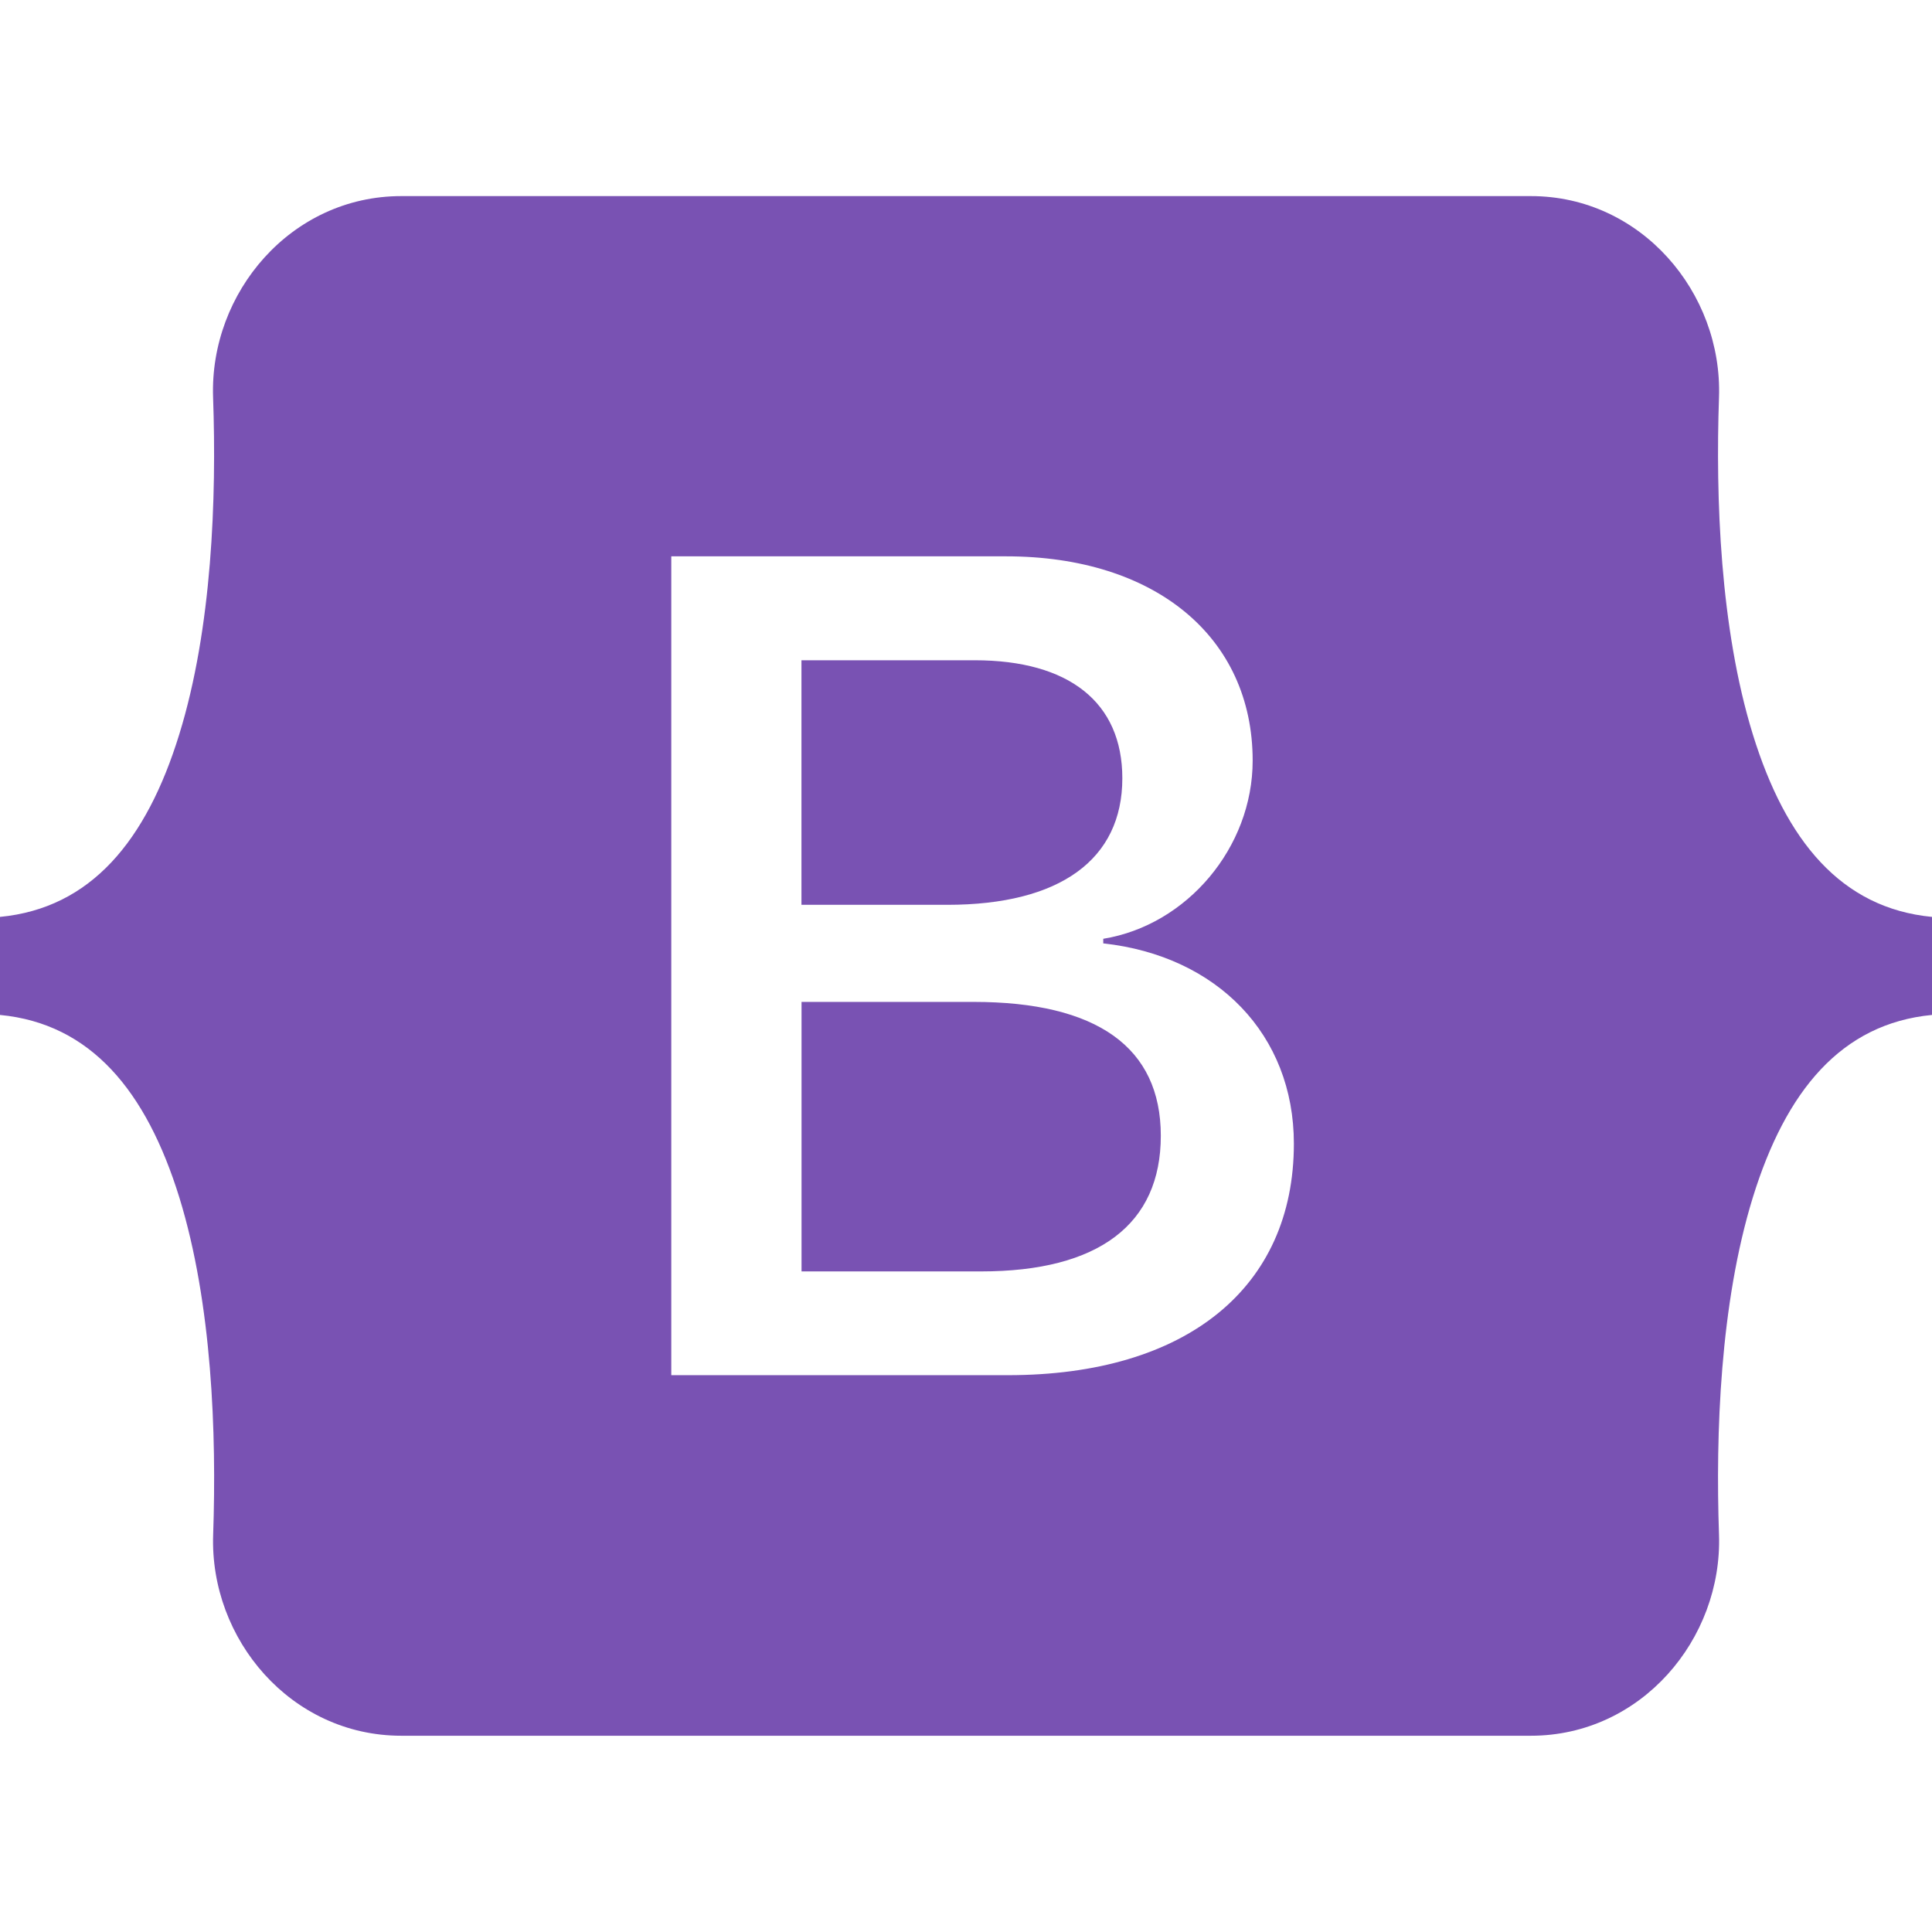
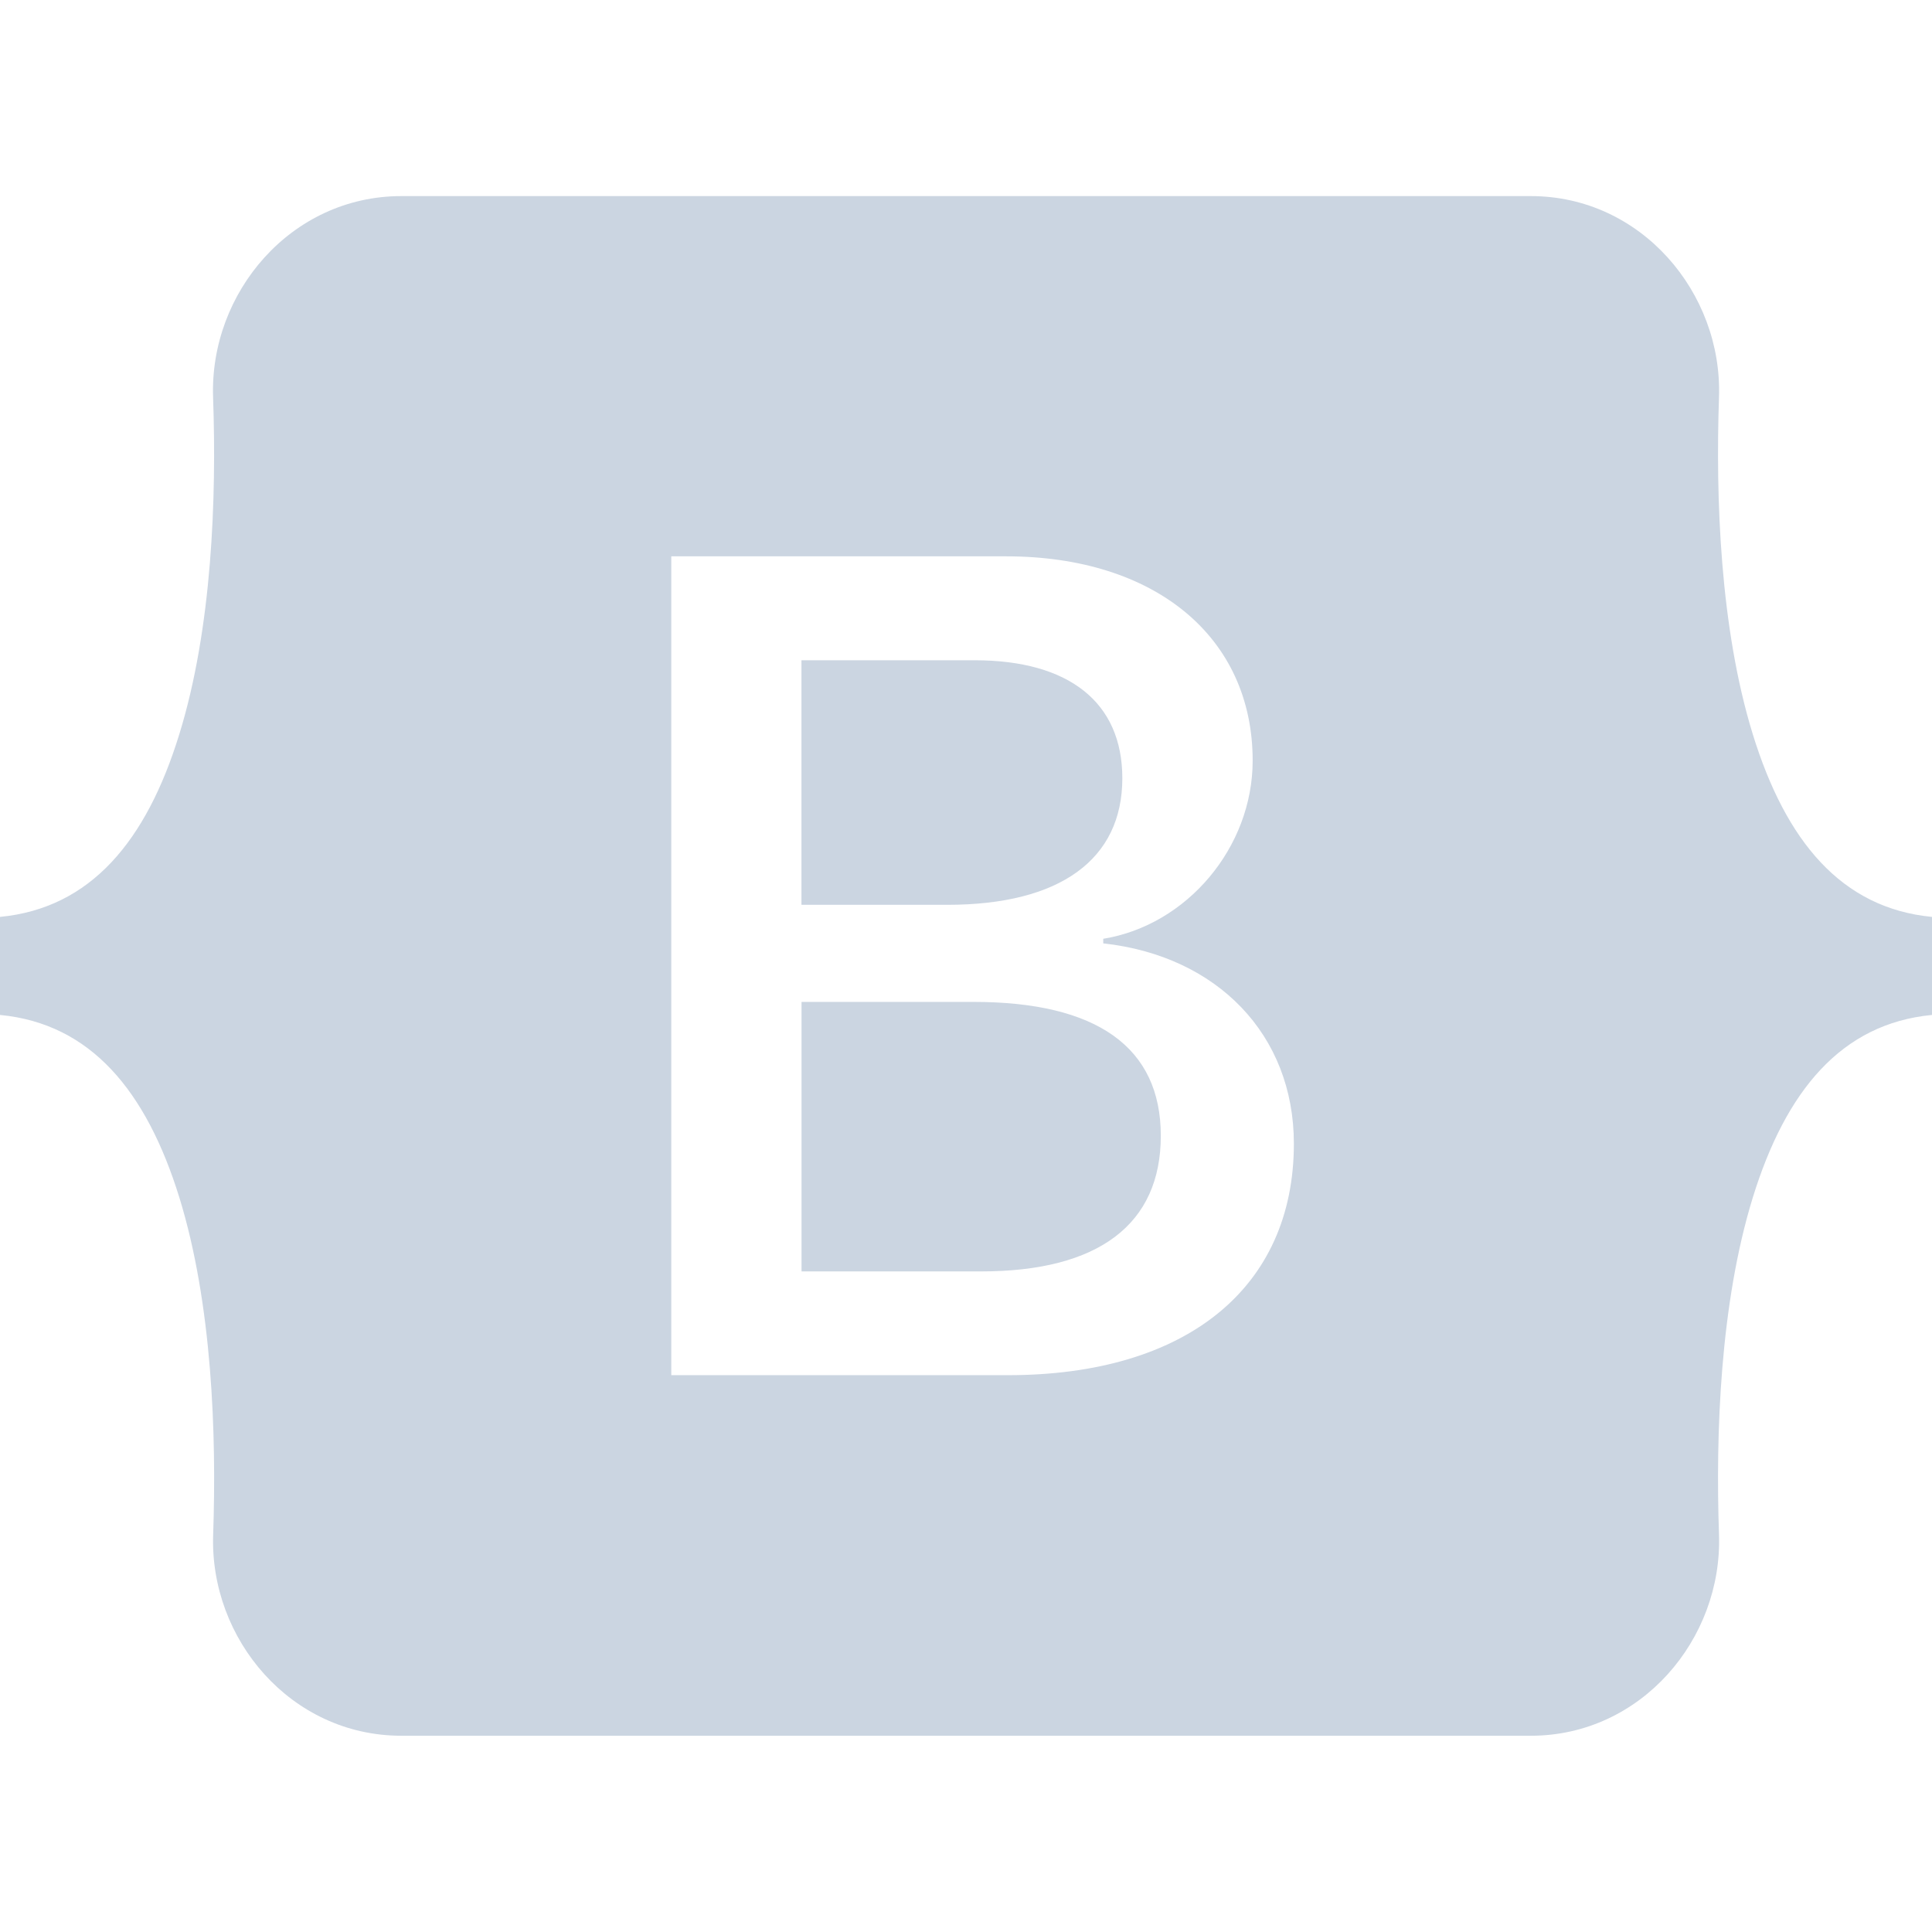
- <svg xmlns="http://www.w3.org/2000/svg" role="img" fill="#7952B3" viewBox="0 0 24 24">
+ <svg xmlns="http://www.w3.org/2000/svg" role="img" fill="rgb(203 213 225)" viewBox="0 0 24 24">
  <path d="M11.77 11.24H9.956V8.202h2.152c1.17 0 1.834.522 1.834 1.466 0 1.008-.773 1.572-2.174 1.572zm.324 1.206H9.957v3.348h2.231c1.459 0 2.232-.585 2.232-1.685s-.795-1.663-2.326-1.663zM24 11.39v1.218c-1.128.108-1.817.944-2.226 2.268-.407 1.319-.463 2.937-.42 4.186.045 1.3-.968 2.5-2.337 2.5H4.985c-1.37 0-2.383-1.2-2.337-2.5.043-1.249-.013-2.867-.42-4.186-.41-1.324-1.1-2.16-2.228-2.268V11.39c1.128-.108 1.819-.944 2.227-2.268.408-1.319.464-2.937.42-4.186-.045-1.3.968-2.5 2.338-2.5h14.032c1.37 0 2.382 1.2 2.337 2.5-.043 1.249.013 2.867.42 4.186.409 1.324 1.098 2.16 2.226 2.268zm-7.927 2.817c0-1.354-.953-2.333-2.368-2.488v-.057c1.04-.169 1.856-1.135 1.856-2.213 0-1.537-1.213-2.538-3.062-2.538h-4.16v10.172h4.181c2.218 0 3.553-1.086 3.553-2.876z" />
</svg>
